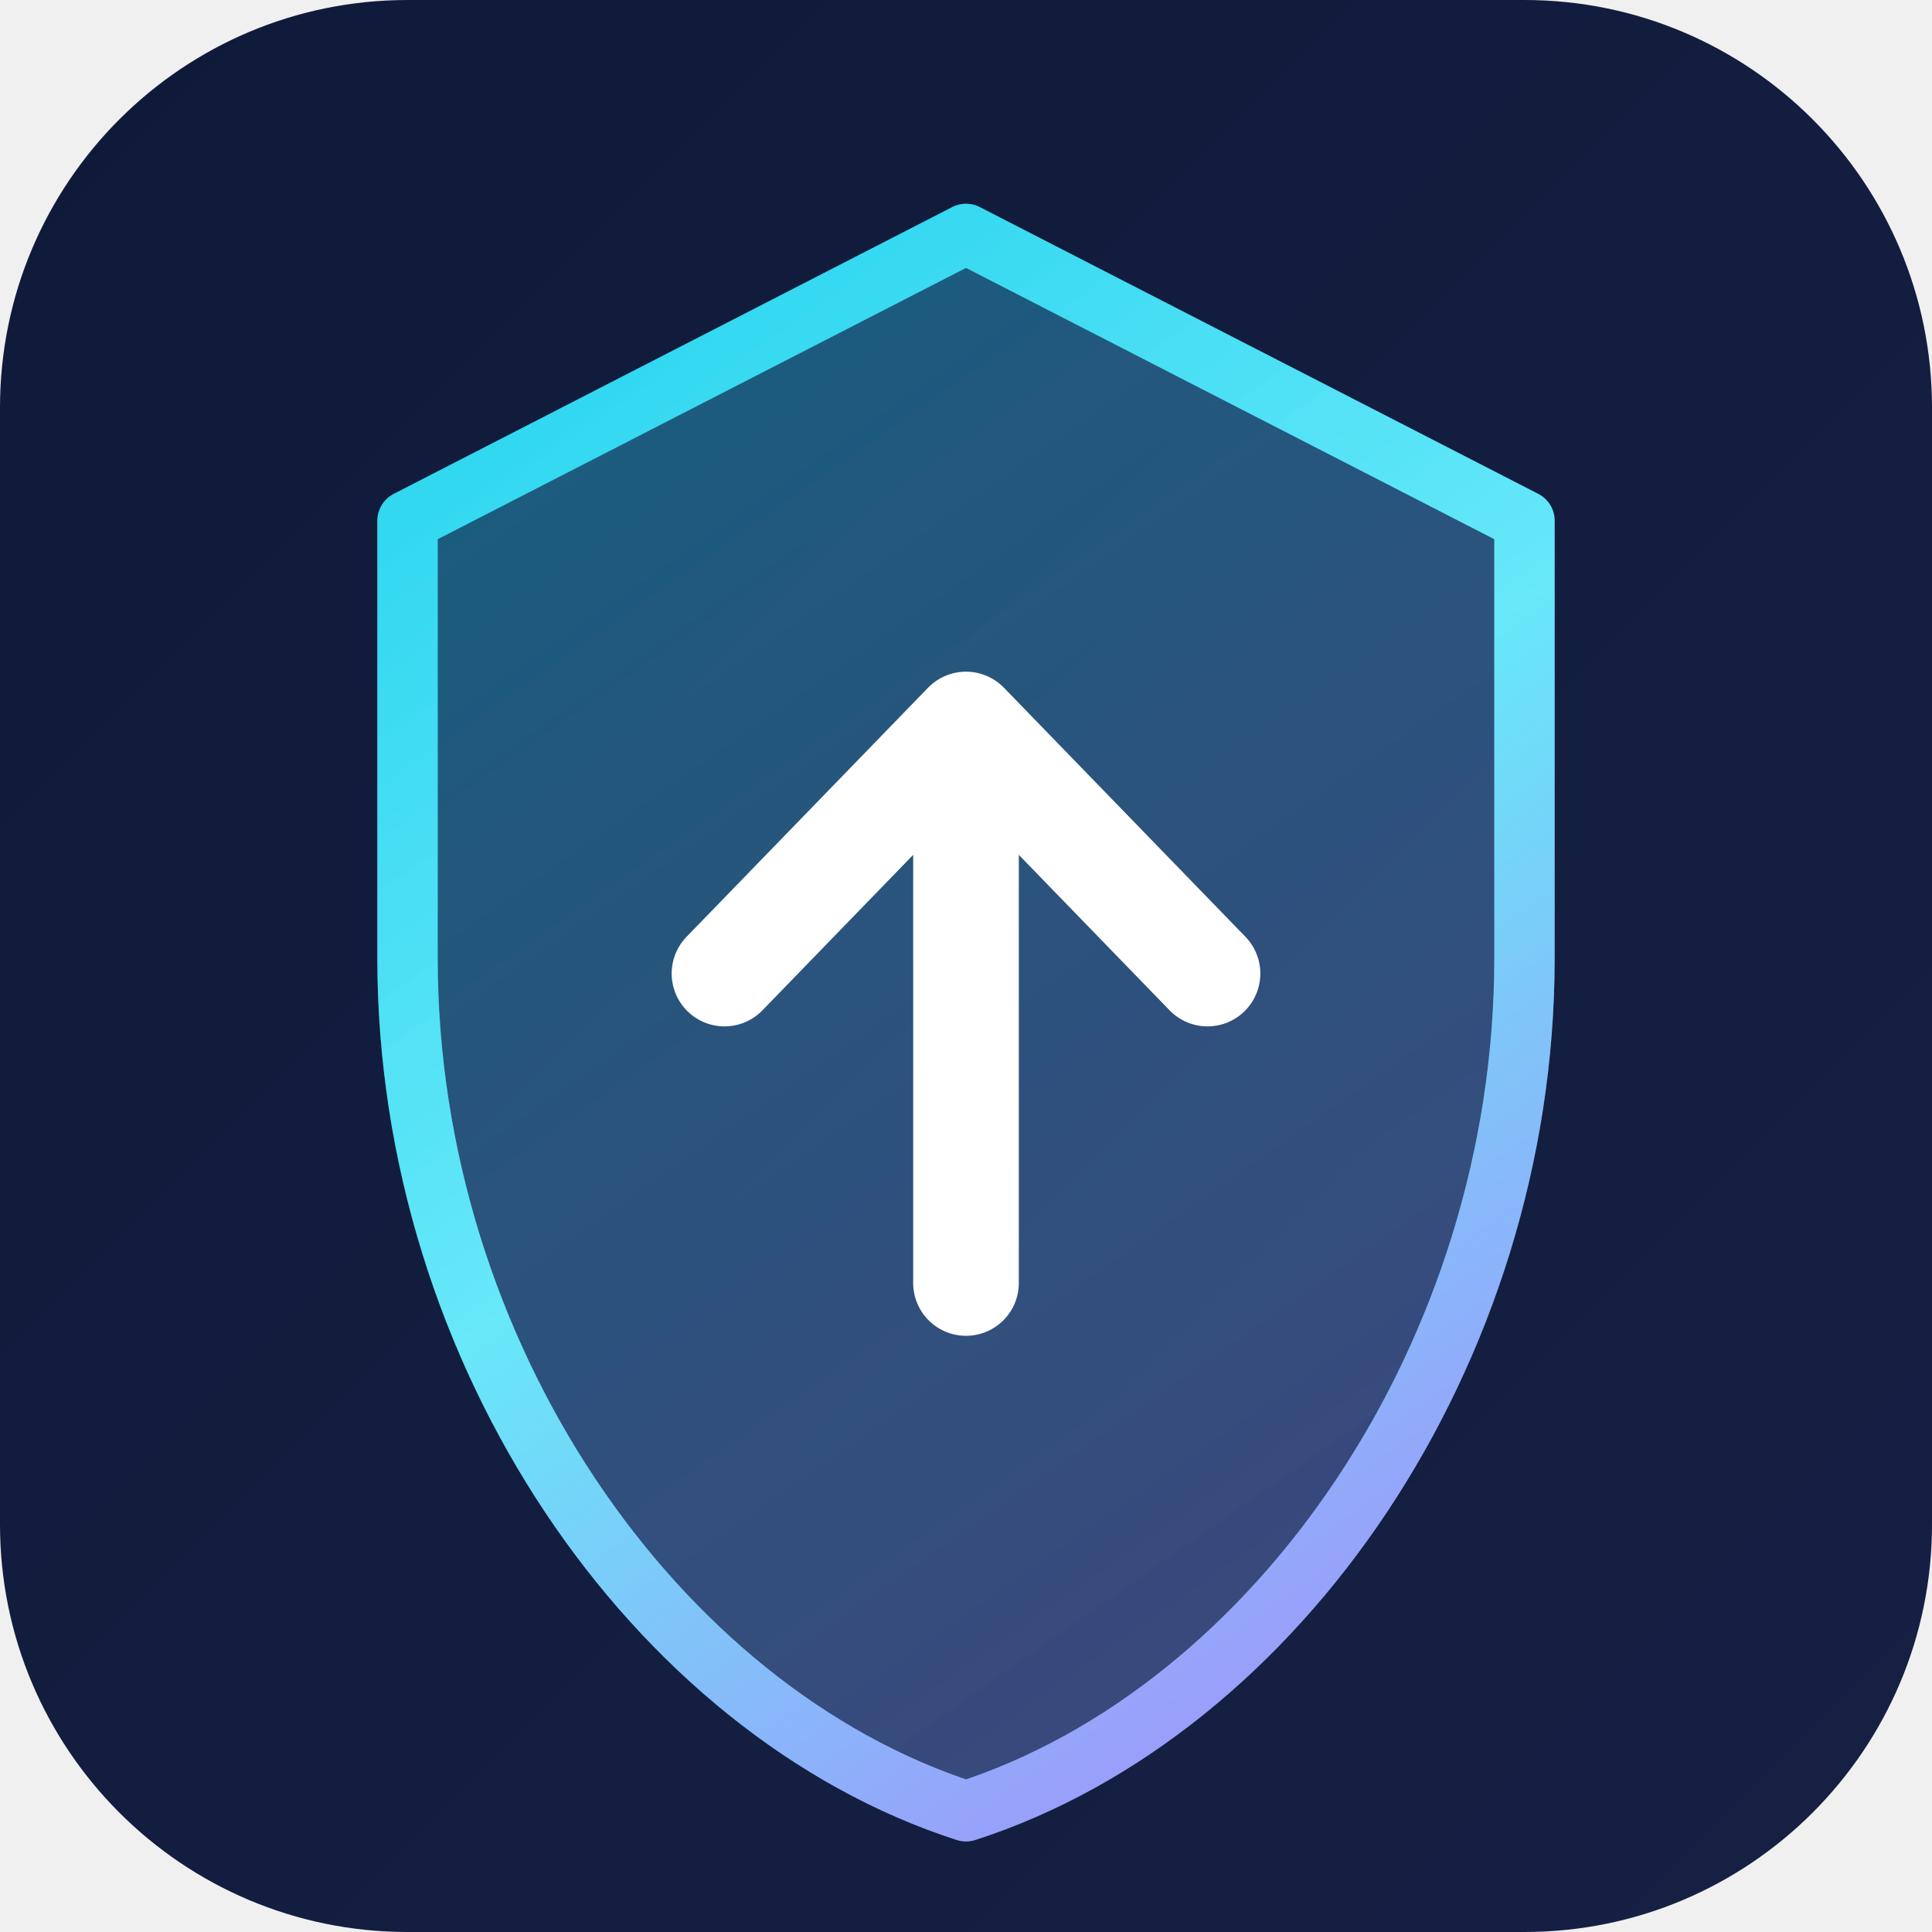
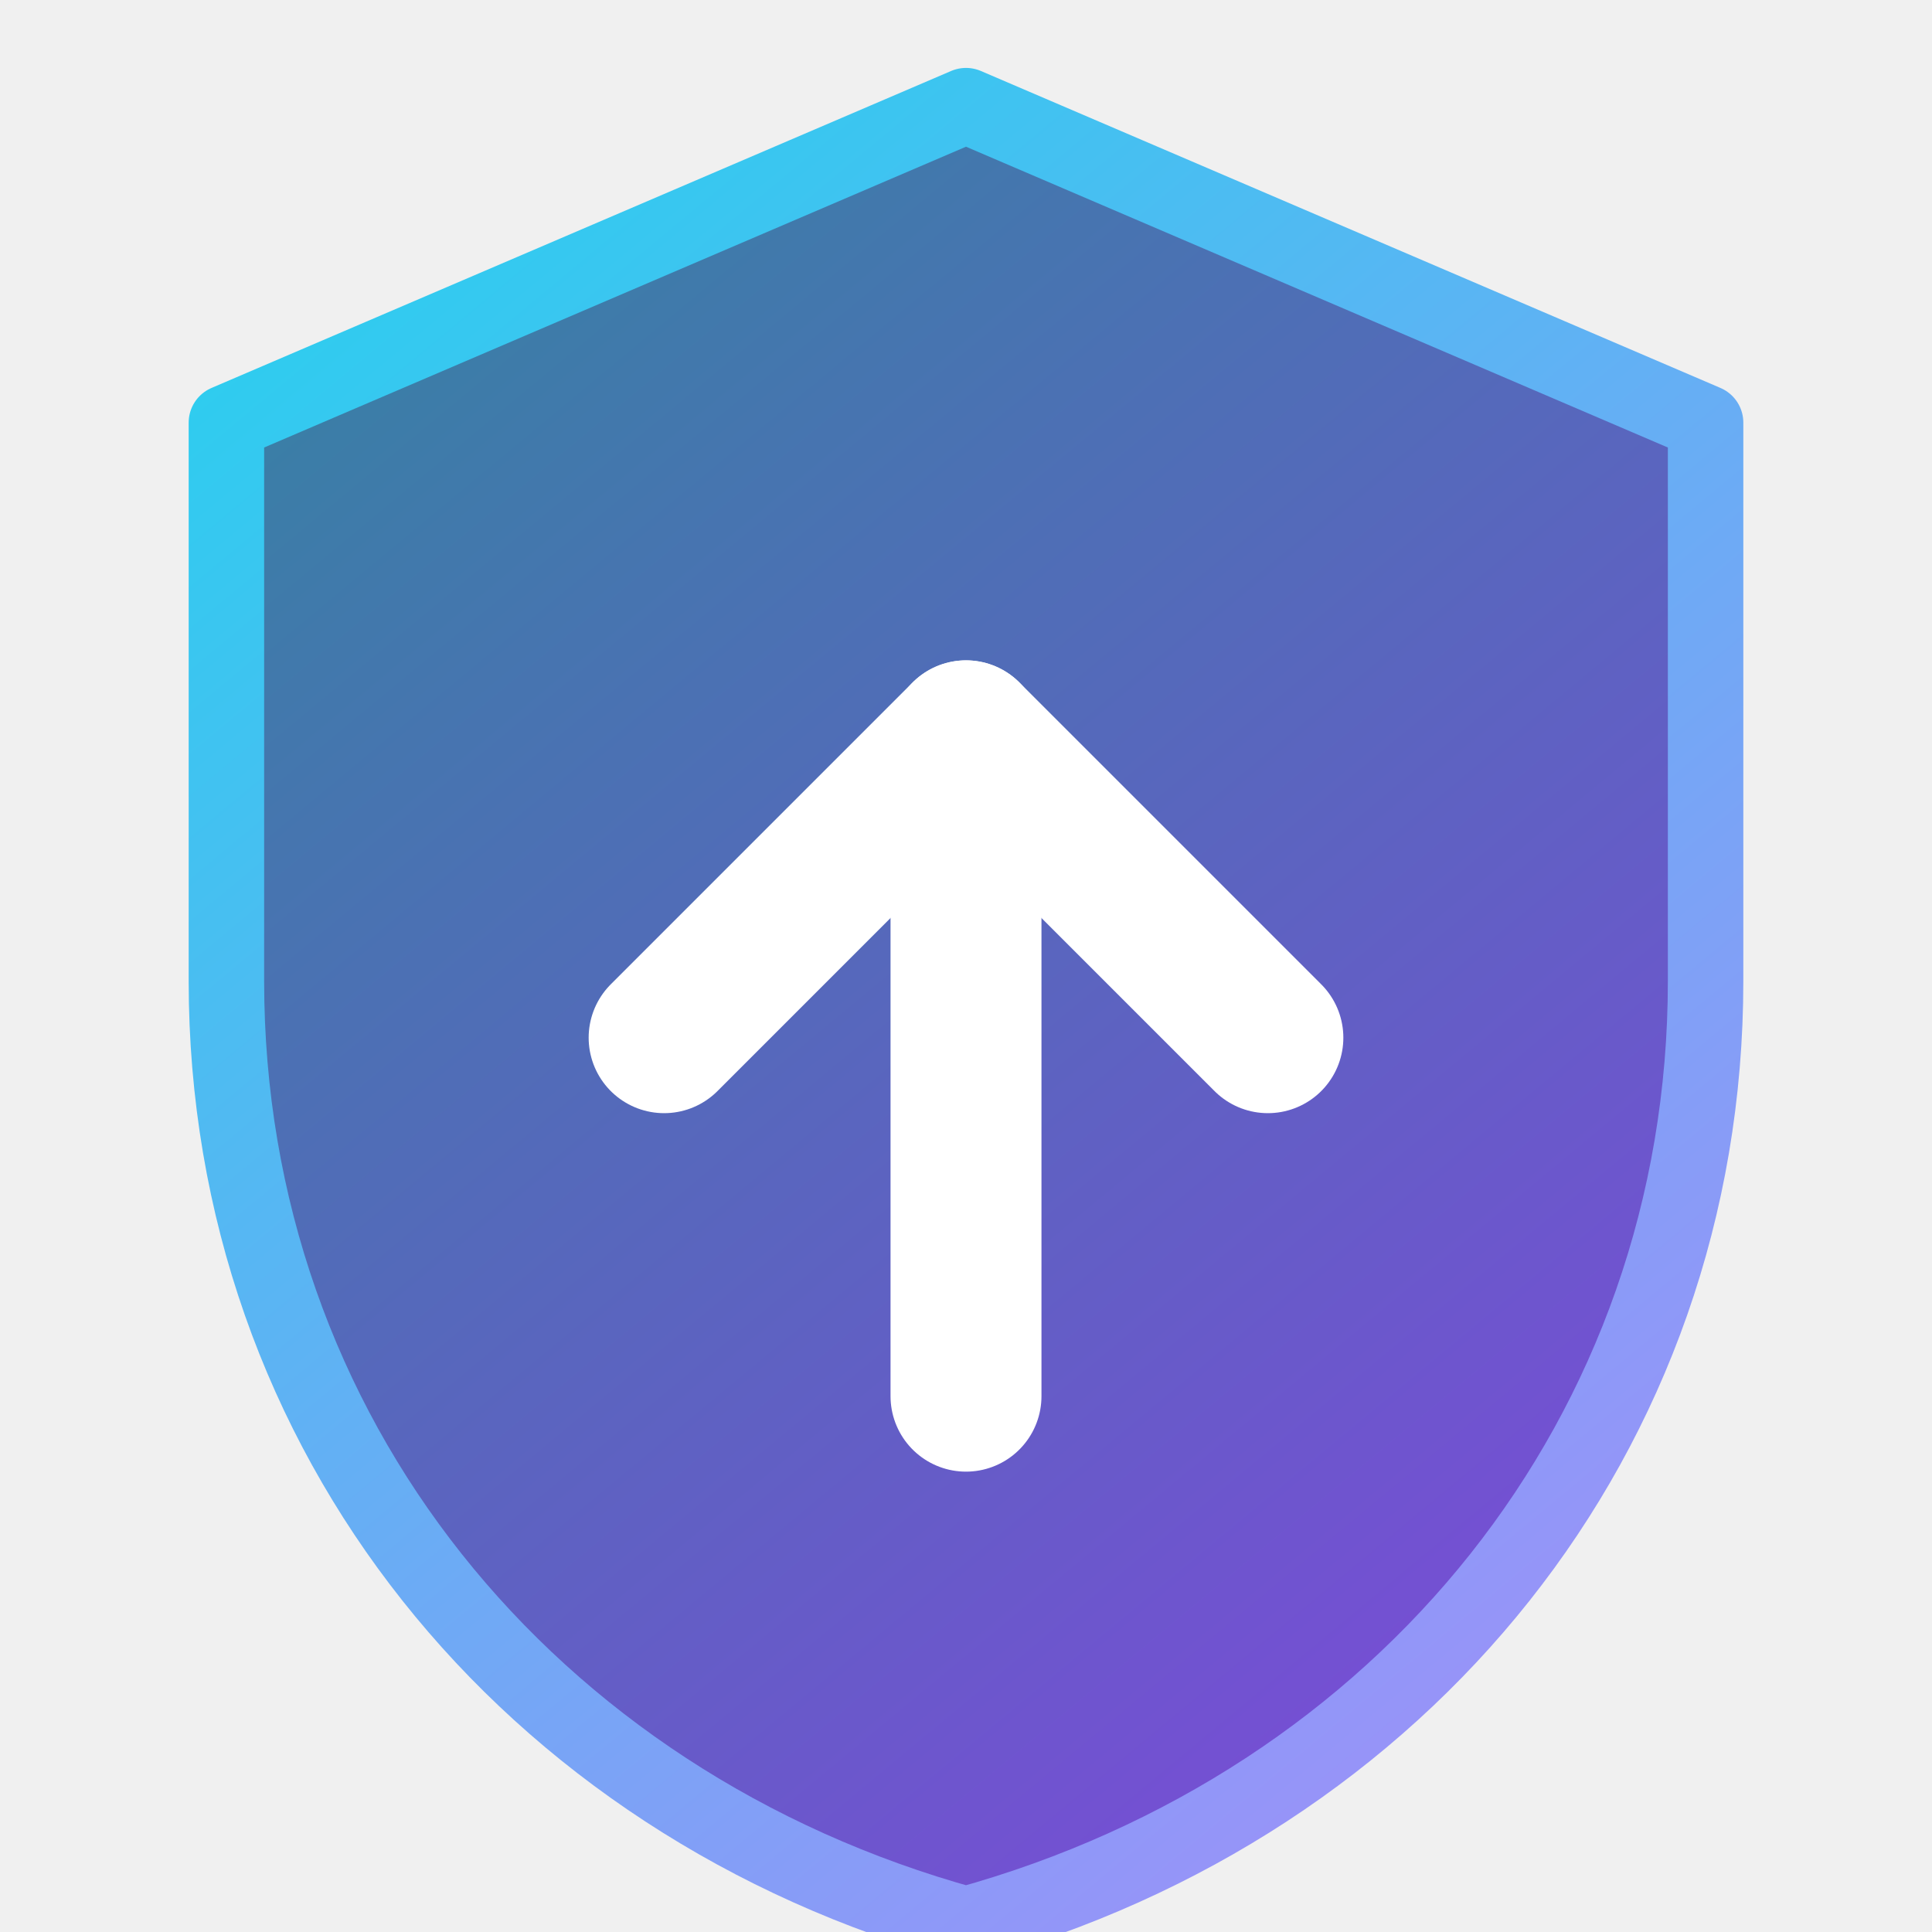
<svg xmlns="http://www.w3.org/2000/svg" width="512" height="512" viewBox="0 0 512 512" fill="none">
  <defs>
-     <linearGradient id="bg" x1="0" y1="0" x2="512" y2="512" gradientUnits="userSpaceOnUse">
-       <stop stop-color="#0f1a3a" />
-       <stop offset="1" stop-color="#162044" />
-     </linearGradient>
-     <linearGradient id="shieldStroke" x1="120" y1="60" x2="400" y2="460" gradientUnits="userSpaceOnUse">
+     <linearGradient id="shieldStroke" x1="60" y1="20" x2="452" y2="492" gradientUnits="userSpaceOnUse">
      <stop stop-color="#22d3ee" />
-       <stop offset="0.5" stop-color="#67e8f9" />
      <stop offset="1" stop-color="#a78bfa" />
    </linearGradient>
-     <linearGradient id="shieldFill" x1="120" y1="60" x2="400" y2="460" gradientUnits="userSpaceOnUse">
-       <stop stop-color="#22d3ee" stop-opacity="0.3" />
-       <stop offset="1" stop-color="#a78bfa" stop-opacity="0.25" />
+     <linearGradient id="shieldFill" x1="60" y1="20" x2="452" y2="492" gradientUnits="userSpaceOnUse">
+       <stop stop-color="#0e7490" stop-opacity="0.85" />
+       <stop offset="1" stop-color="#6d28d9" stop-opacity="0.85" />
    </linearGradient>
-     <filter id="glow">
-       <feGaussianBlur in="SourceGraphic" stdDeviation="8" result="blur" />
-       <feMerge>
-         <feMergeNode in="blur" />
-         <feMergeNode in="SourceGraphic" />
-       </feMerge>
-     </filter>
-     <filter id="outerGlow">
-       <feGaussianBlur in="SourceAlpha" stdDeviation="18" />
-       <feFlood flood-color="#22d3ee" flood-opacity="0.35" />
-       <feComposite in2="SourceAlpha" operator="in" />
-       <feMerge>
-         <feMergeNode />
-         <feMergeNode in="SourceGraphic" />
-       </feMerge>
-     </filter>
  </defs>
-   <rect width="512" height="512" rx="108" fill="url(#bg)" />
-   <path d="M256 62L108 138V254C108 358.6 173.5 453.4 256 480C338.5 453.4 404 358.6 404 254V138L256 62Z" fill="url(#shieldFill)" stroke="url(#shieldStroke)" stroke-width="16" stroke-linejoin="round" filter="url(#outerGlow)" />
-   <line x1="256" y1="340" x2="256" y2="195" stroke="white" stroke-width="28" stroke-linecap="round" />
-   <polyline points="192,258 256,192 320,258" stroke="white" stroke-width="28" stroke-linecap="round" stroke-linejoin="round" fill="none" />
+   <path d="M256 28L60 112V260C60 380 140 478 256 510C372 478 452 380 452 260V112L256 28Z" fill="url(#shieldFill)" stroke="url(#shieldStroke)" stroke-width="20" stroke-linejoin="round" />
+   <line x1="256" y1="370" x2="256" y2="195" stroke="white" stroke-width="40" stroke-linecap="round" />
+   <polyline points="176,275 256,195 336,275" stroke="white" stroke-width="40" stroke-linecap="round" stroke-linejoin="round" fill="none" />
</svg>
